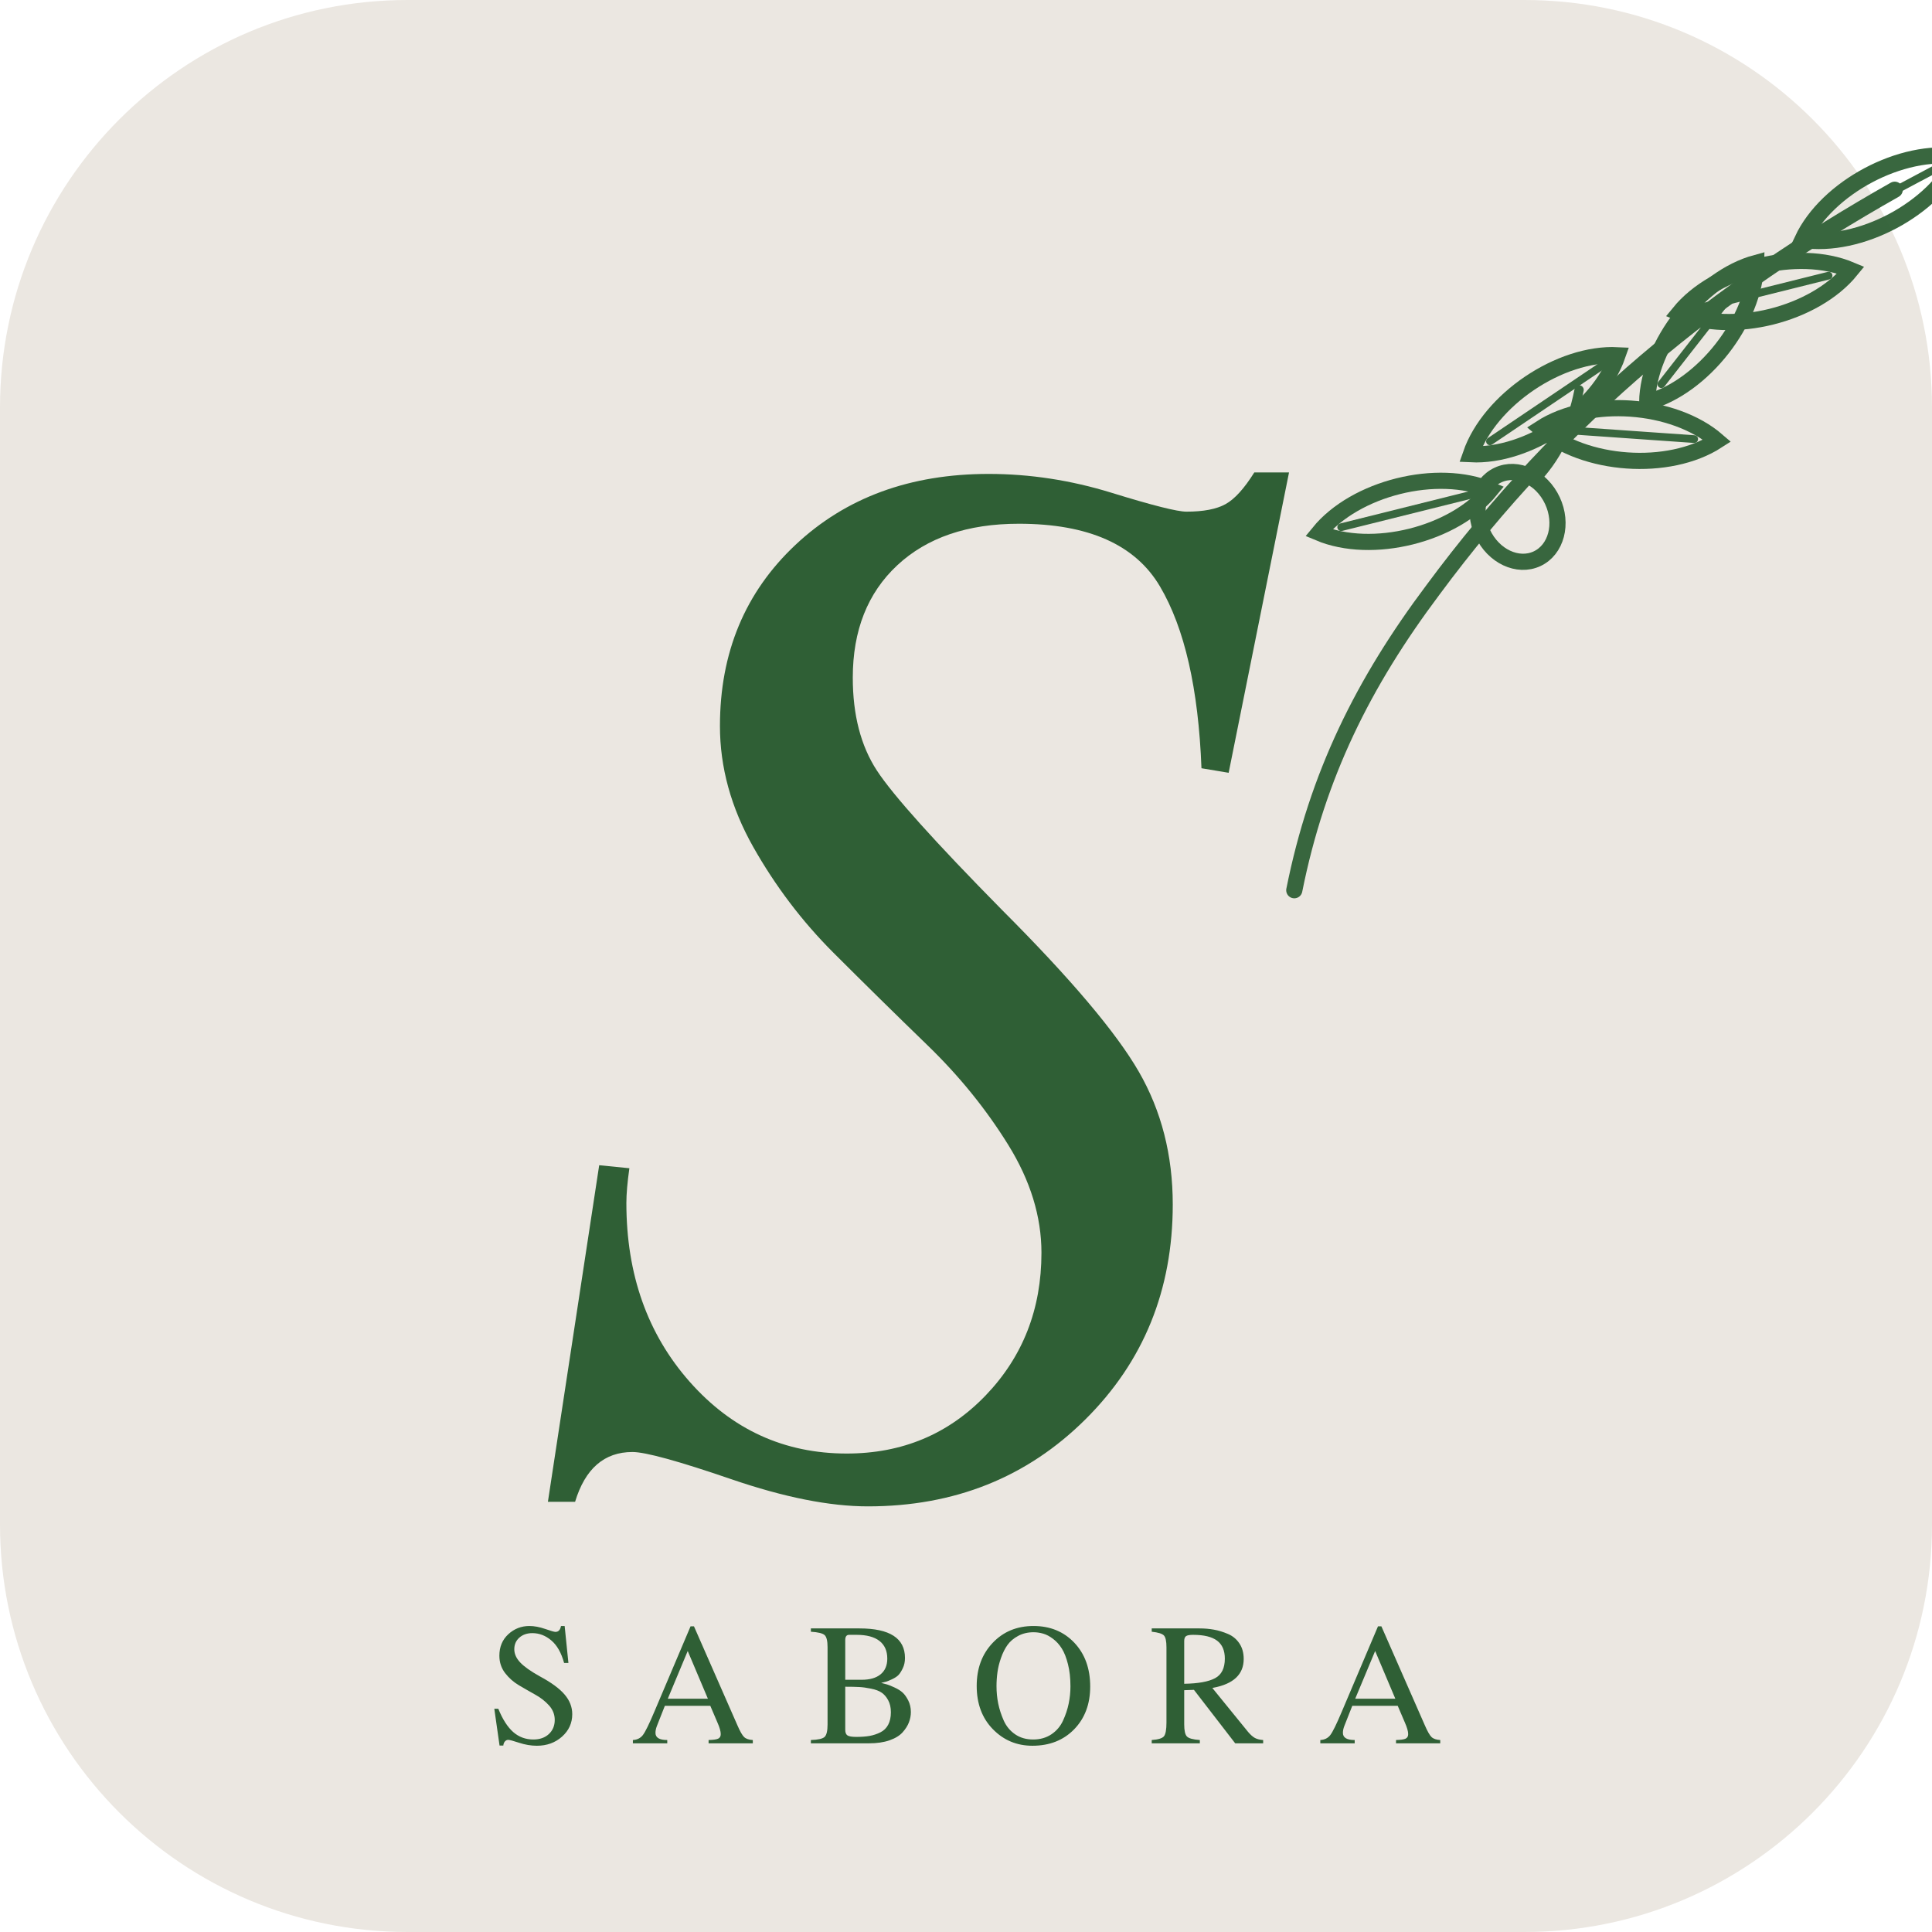
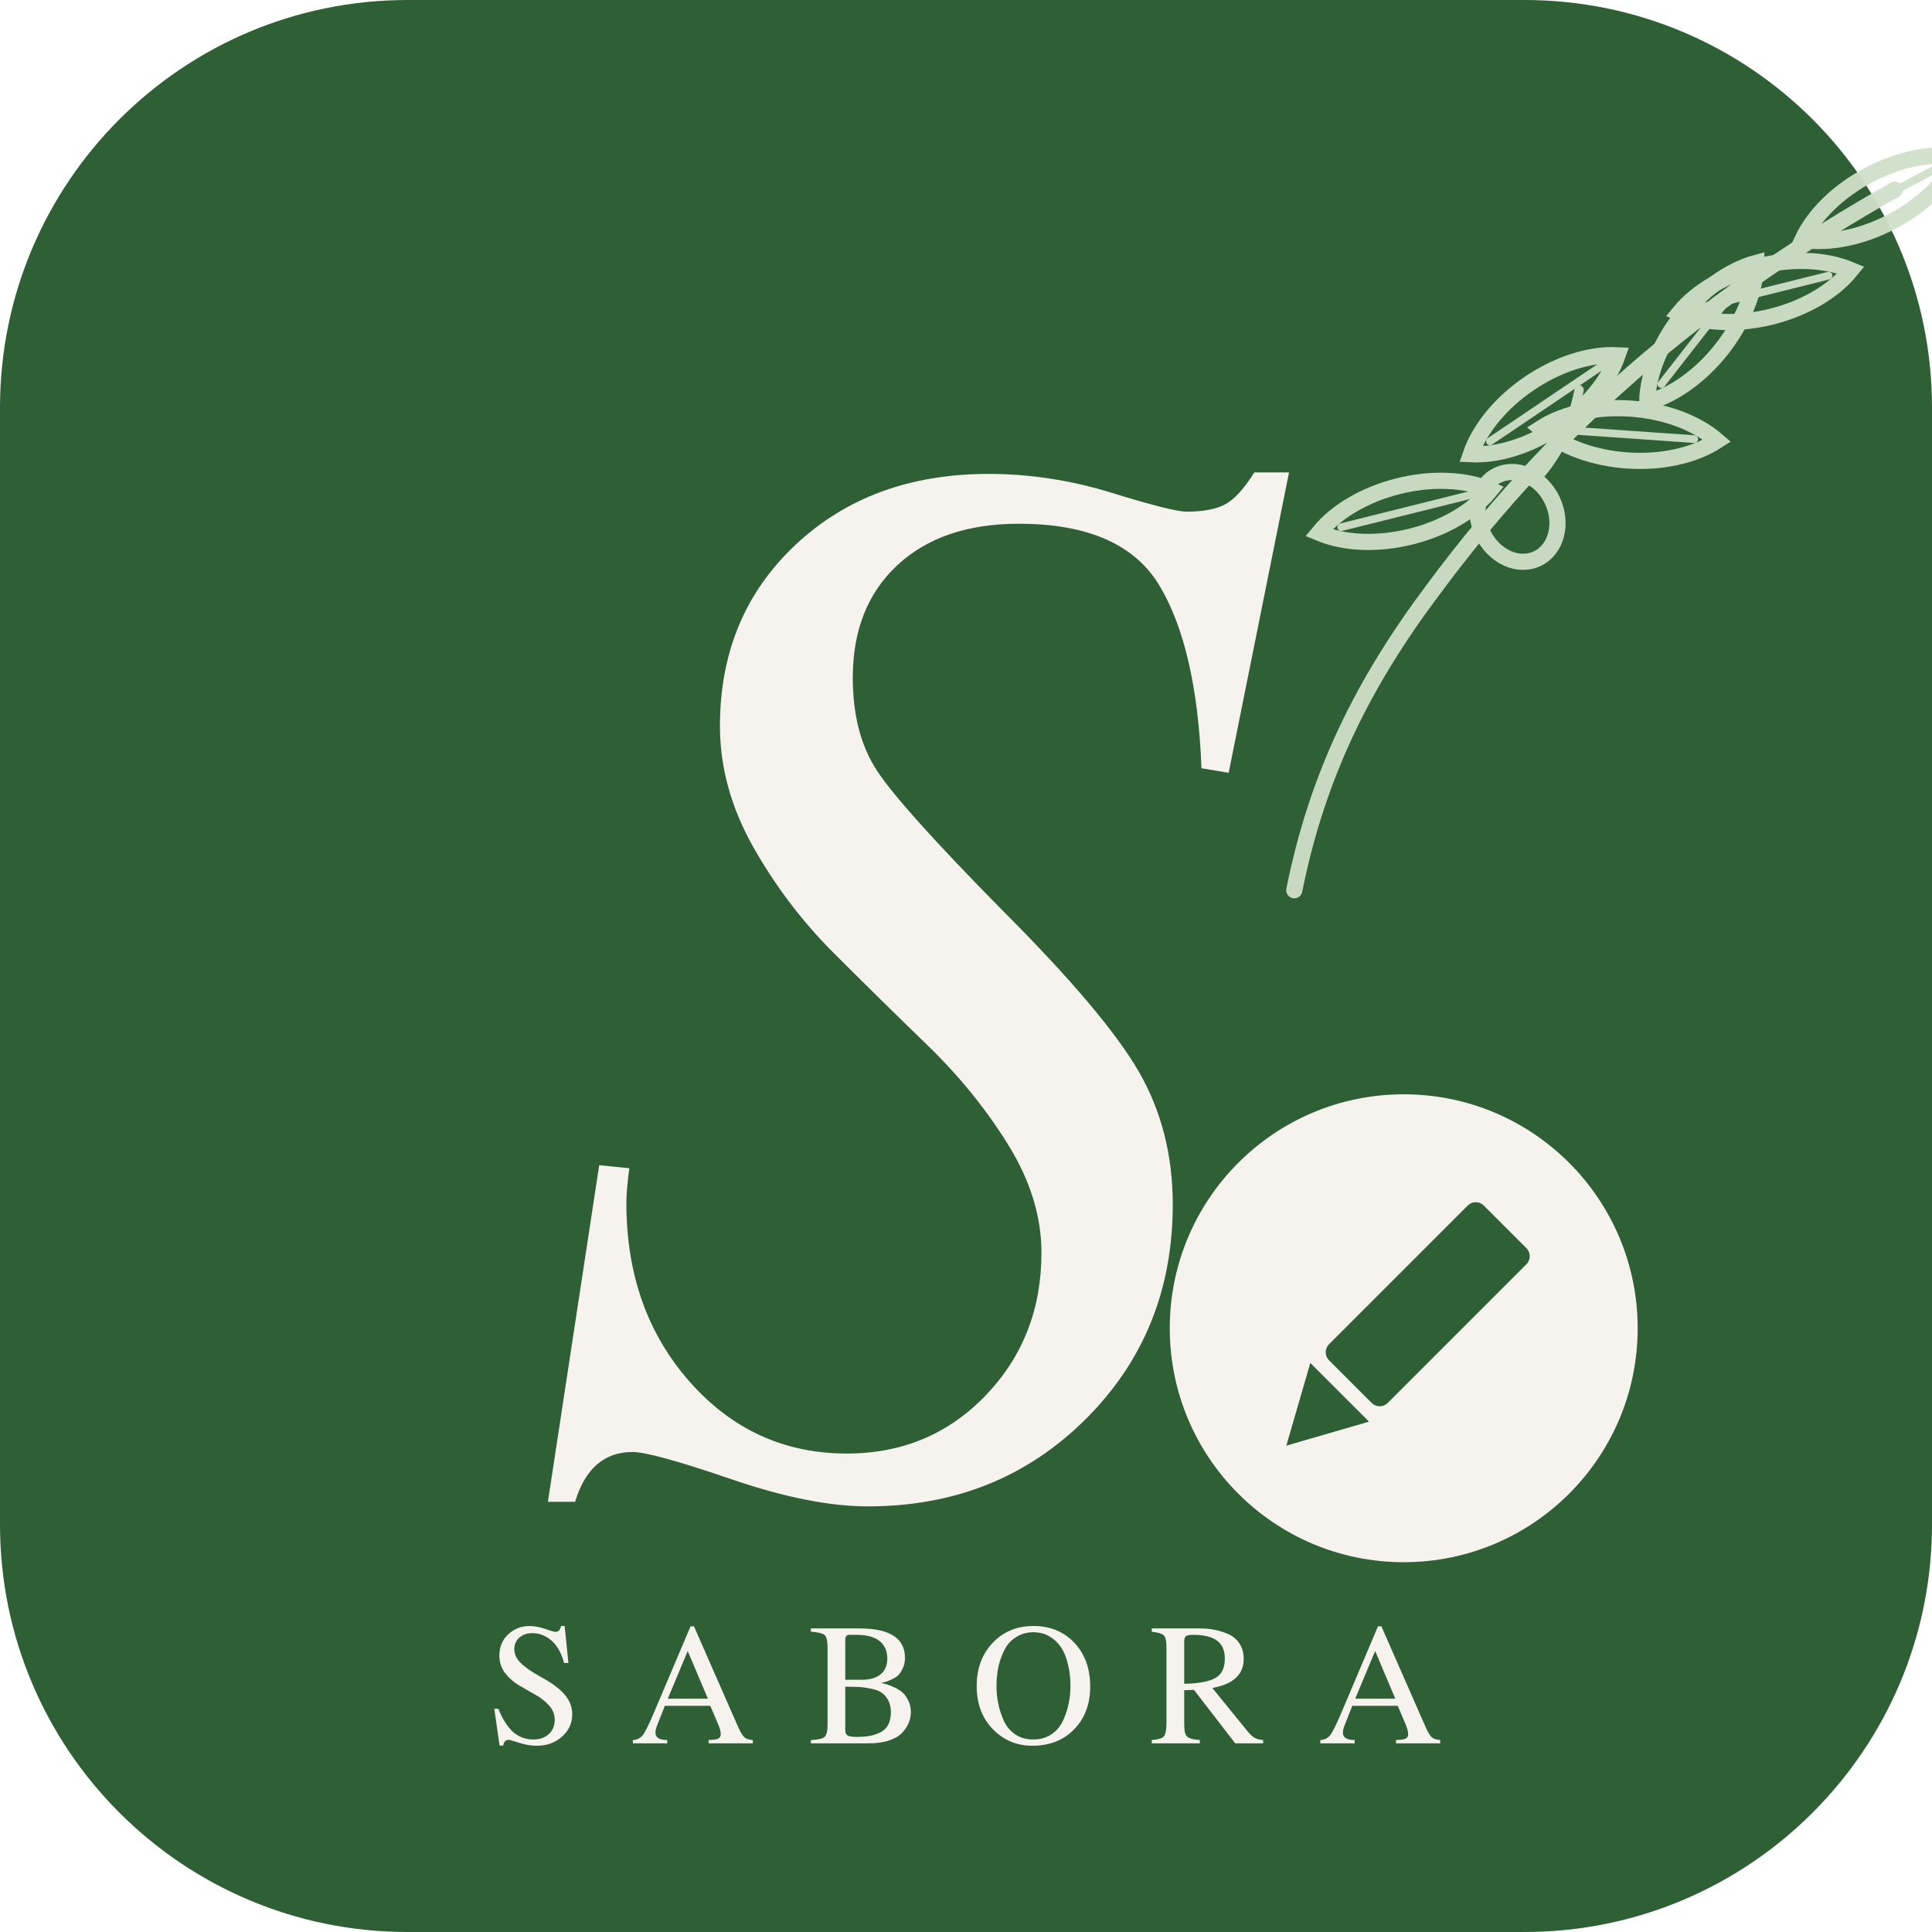
<svg xmlns="http://www.w3.org/2000/svg" viewBox="0 0 512 512">
-   <rect width="512" height="512" rx="108" fill="#ebe7e1" />
+   <rect width="512" height="512" rx="108" fill="#2f5f35" />
  <g transform="translate(0 0) scale(1)">
    <g transform="translate(292 36) scale(1.02)" opacity=".95">
-       <g fill="none" stroke="#2f5f35" stroke-width="4.2" stroke-linecap="round">
+       <g fill="none" stroke="#cfe0c8" stroke-width="4.2" stroke-linecap="round">
        <defs>
          <g id="lf">
            <path d="M0 0C12-9 34-9 46 0C34 9 12 9 0 0Z" />
            <path d="M3 0H40" stroke-width="2" />
          </g>
        </defs>
        <path d="M206 14C160 40 120 72 86 118C68 142 56 166 50 196" />
        <use href="#lf" transform="translate(182 27) rotate(-28)" />
        <use href="#lf" transform="translate(170 33) rotate(128)" />
        <use href="#lf" transform="translate(150 46) rotate(-14)" />
        <use href="#lf" transform="translate(134 57) rotate(146)" />
        <use href="#lf" transform="translate(114 76) rotate(4)" />
        <use href="#lf" transform="translate(101 92) rotate(166)" />
        <path d="M124 66C122 76 118 84 112 90" stroke-width="2.4" />
        <ellipse cx="108" cy="99" rx="10" ry="12" transform="rotate(-25 108 99)" />
      </g>
    </g>
-     <text x="236" y="392" text-anchor="middle" font-family="FreeSerif" font-style="italic" font-size="400" fill="#2f5f35">S</text>
-     <text x="256" y="462" text-anchor="middle" font-family="FreeSerif" font-size="46" letter-spacing="14" fill="#2f5f35">SABORA</text>
+     <text x="236" y="392" text-anchor="middle" font-family="FreeSerif" font-style="italic" font-size="400" fill="#f6f3ef">S</text>
+     <text x="256" y="462" text-anchor="middle" font-family="FreeSerif" font-size="46" letter-spacing="14" fill="#f6f3ef">SABORA</text>
+     <g transform="translate(372 352)">
+       <circle r="62" fill="#f6f3ef" />
+       <g transform="rotate(45)" fill="#2f5f35">
+         <rect x="-11" y="-38" width="22" height="58" rx="3" />
+         <path d="M-11 24H11L0 44Z" />
+       </g>
+     </g>
  </g>
</svg>
